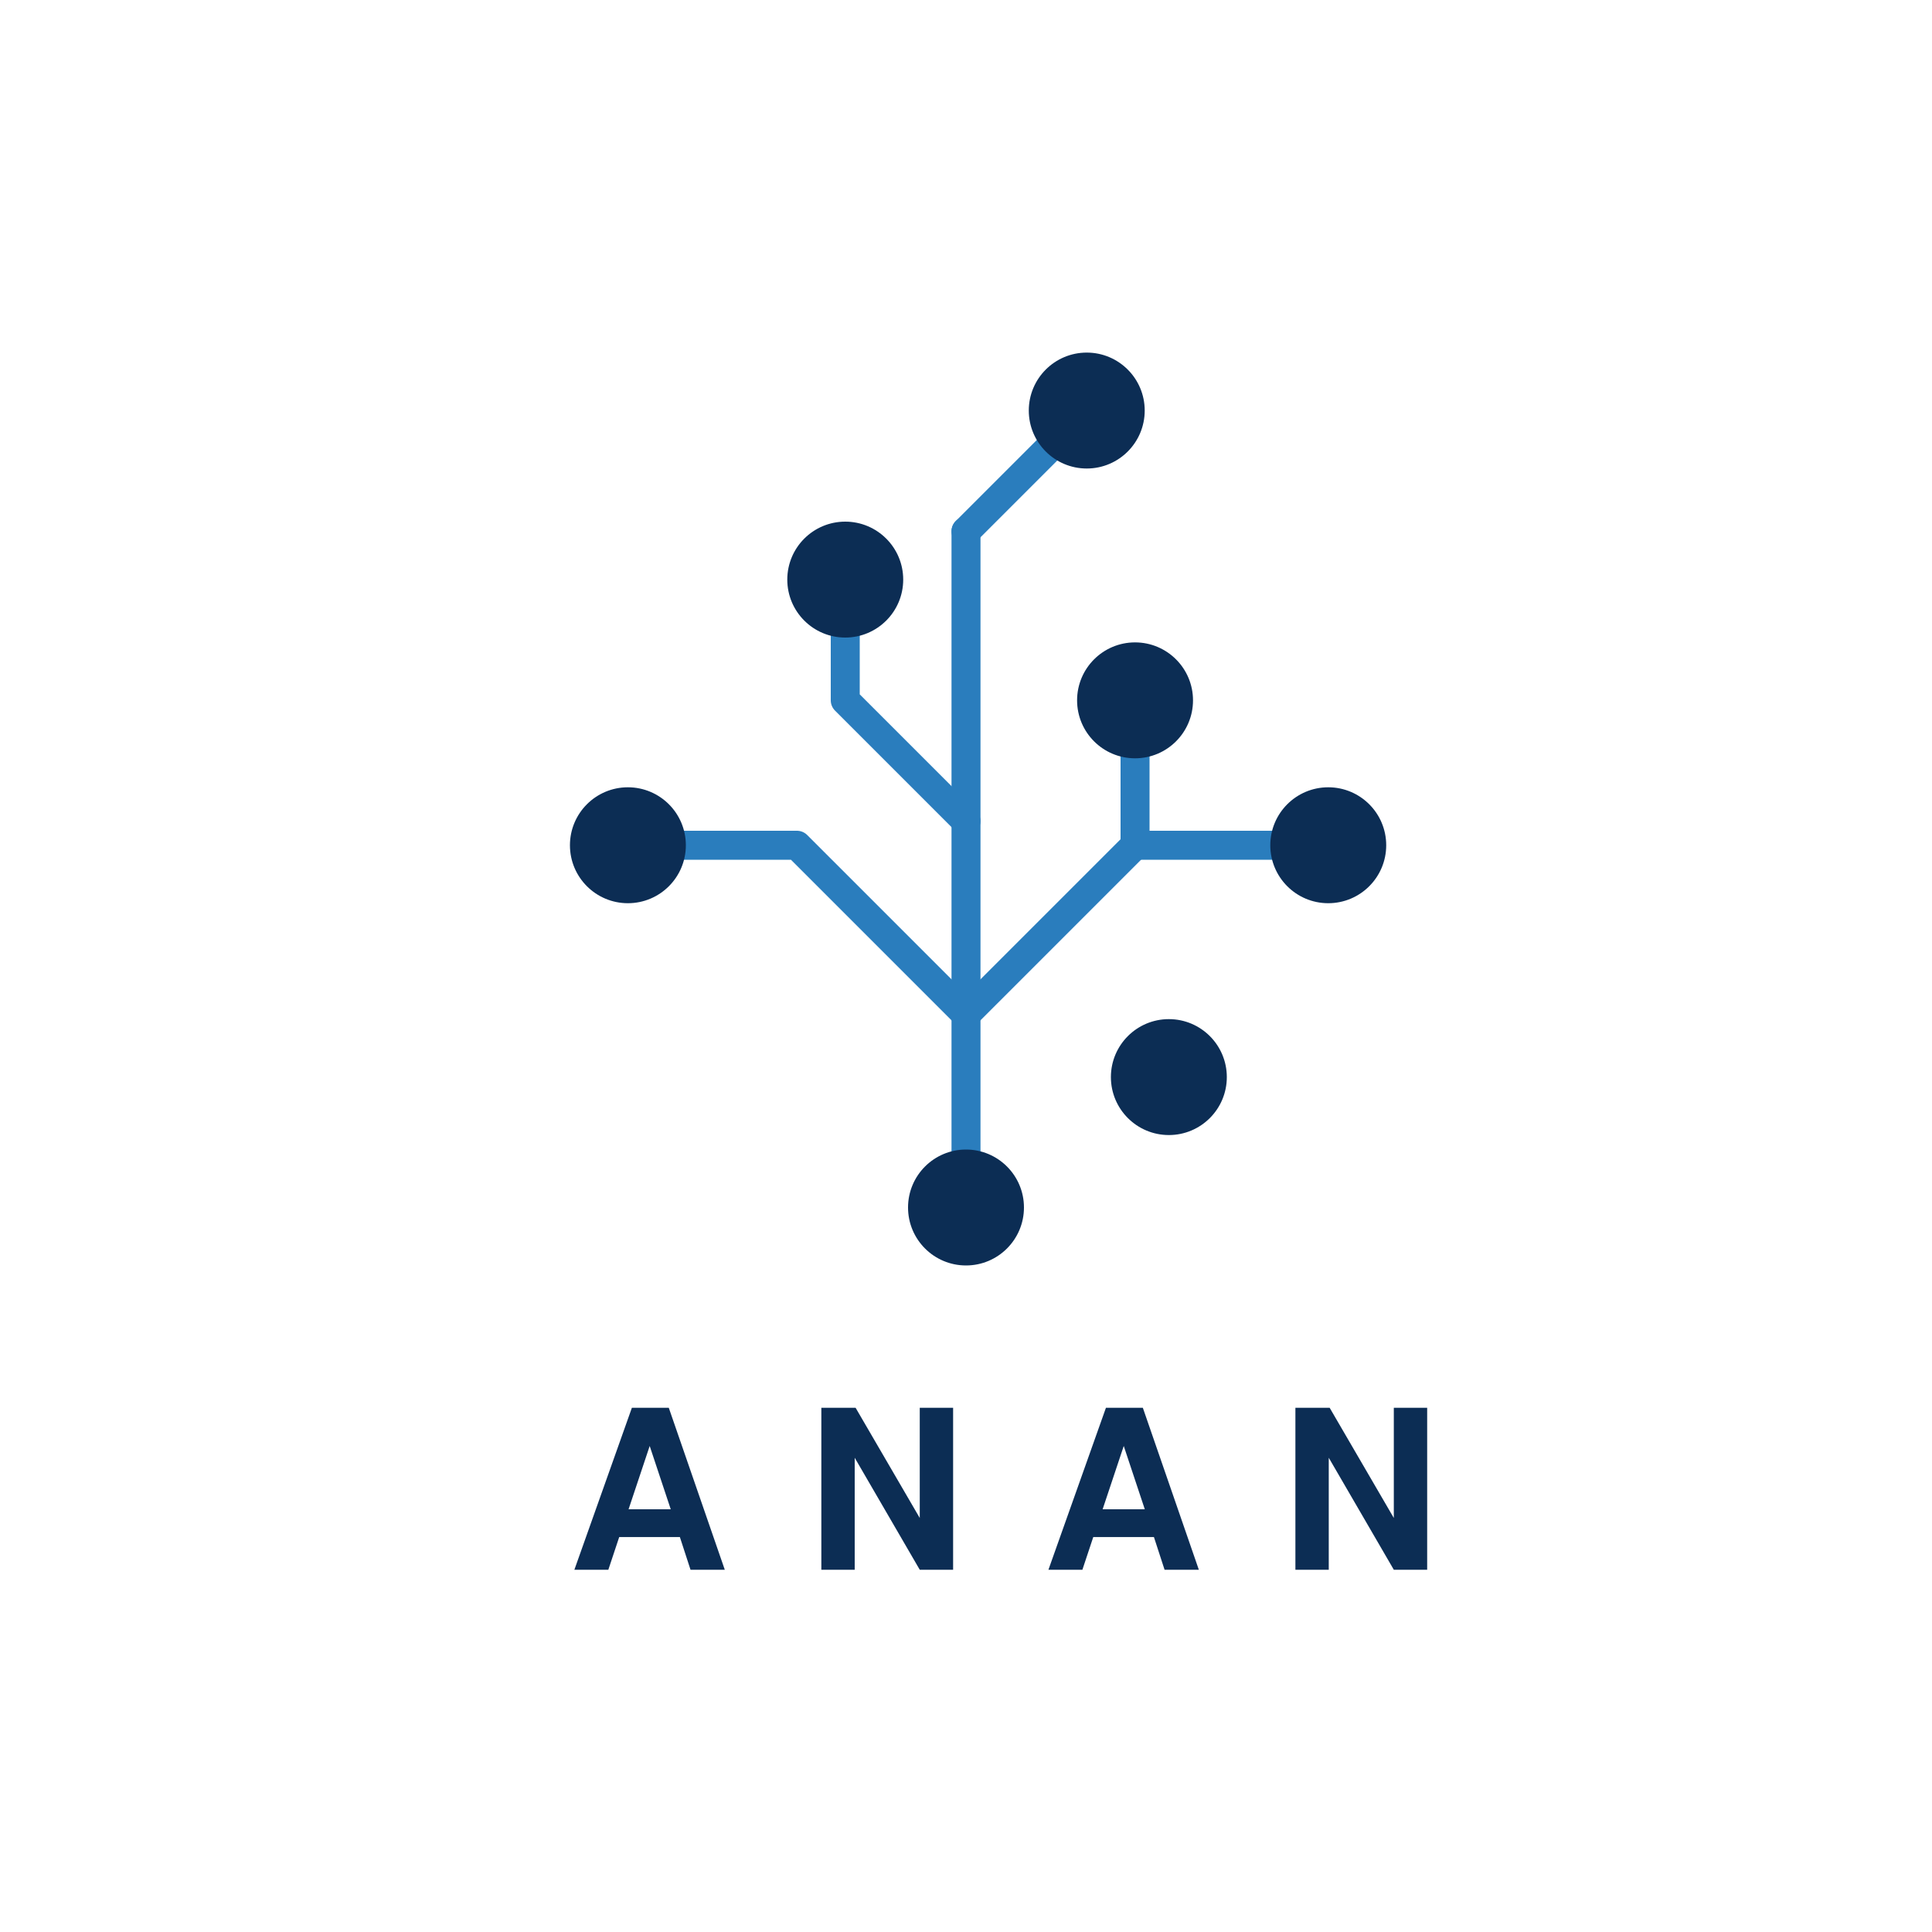
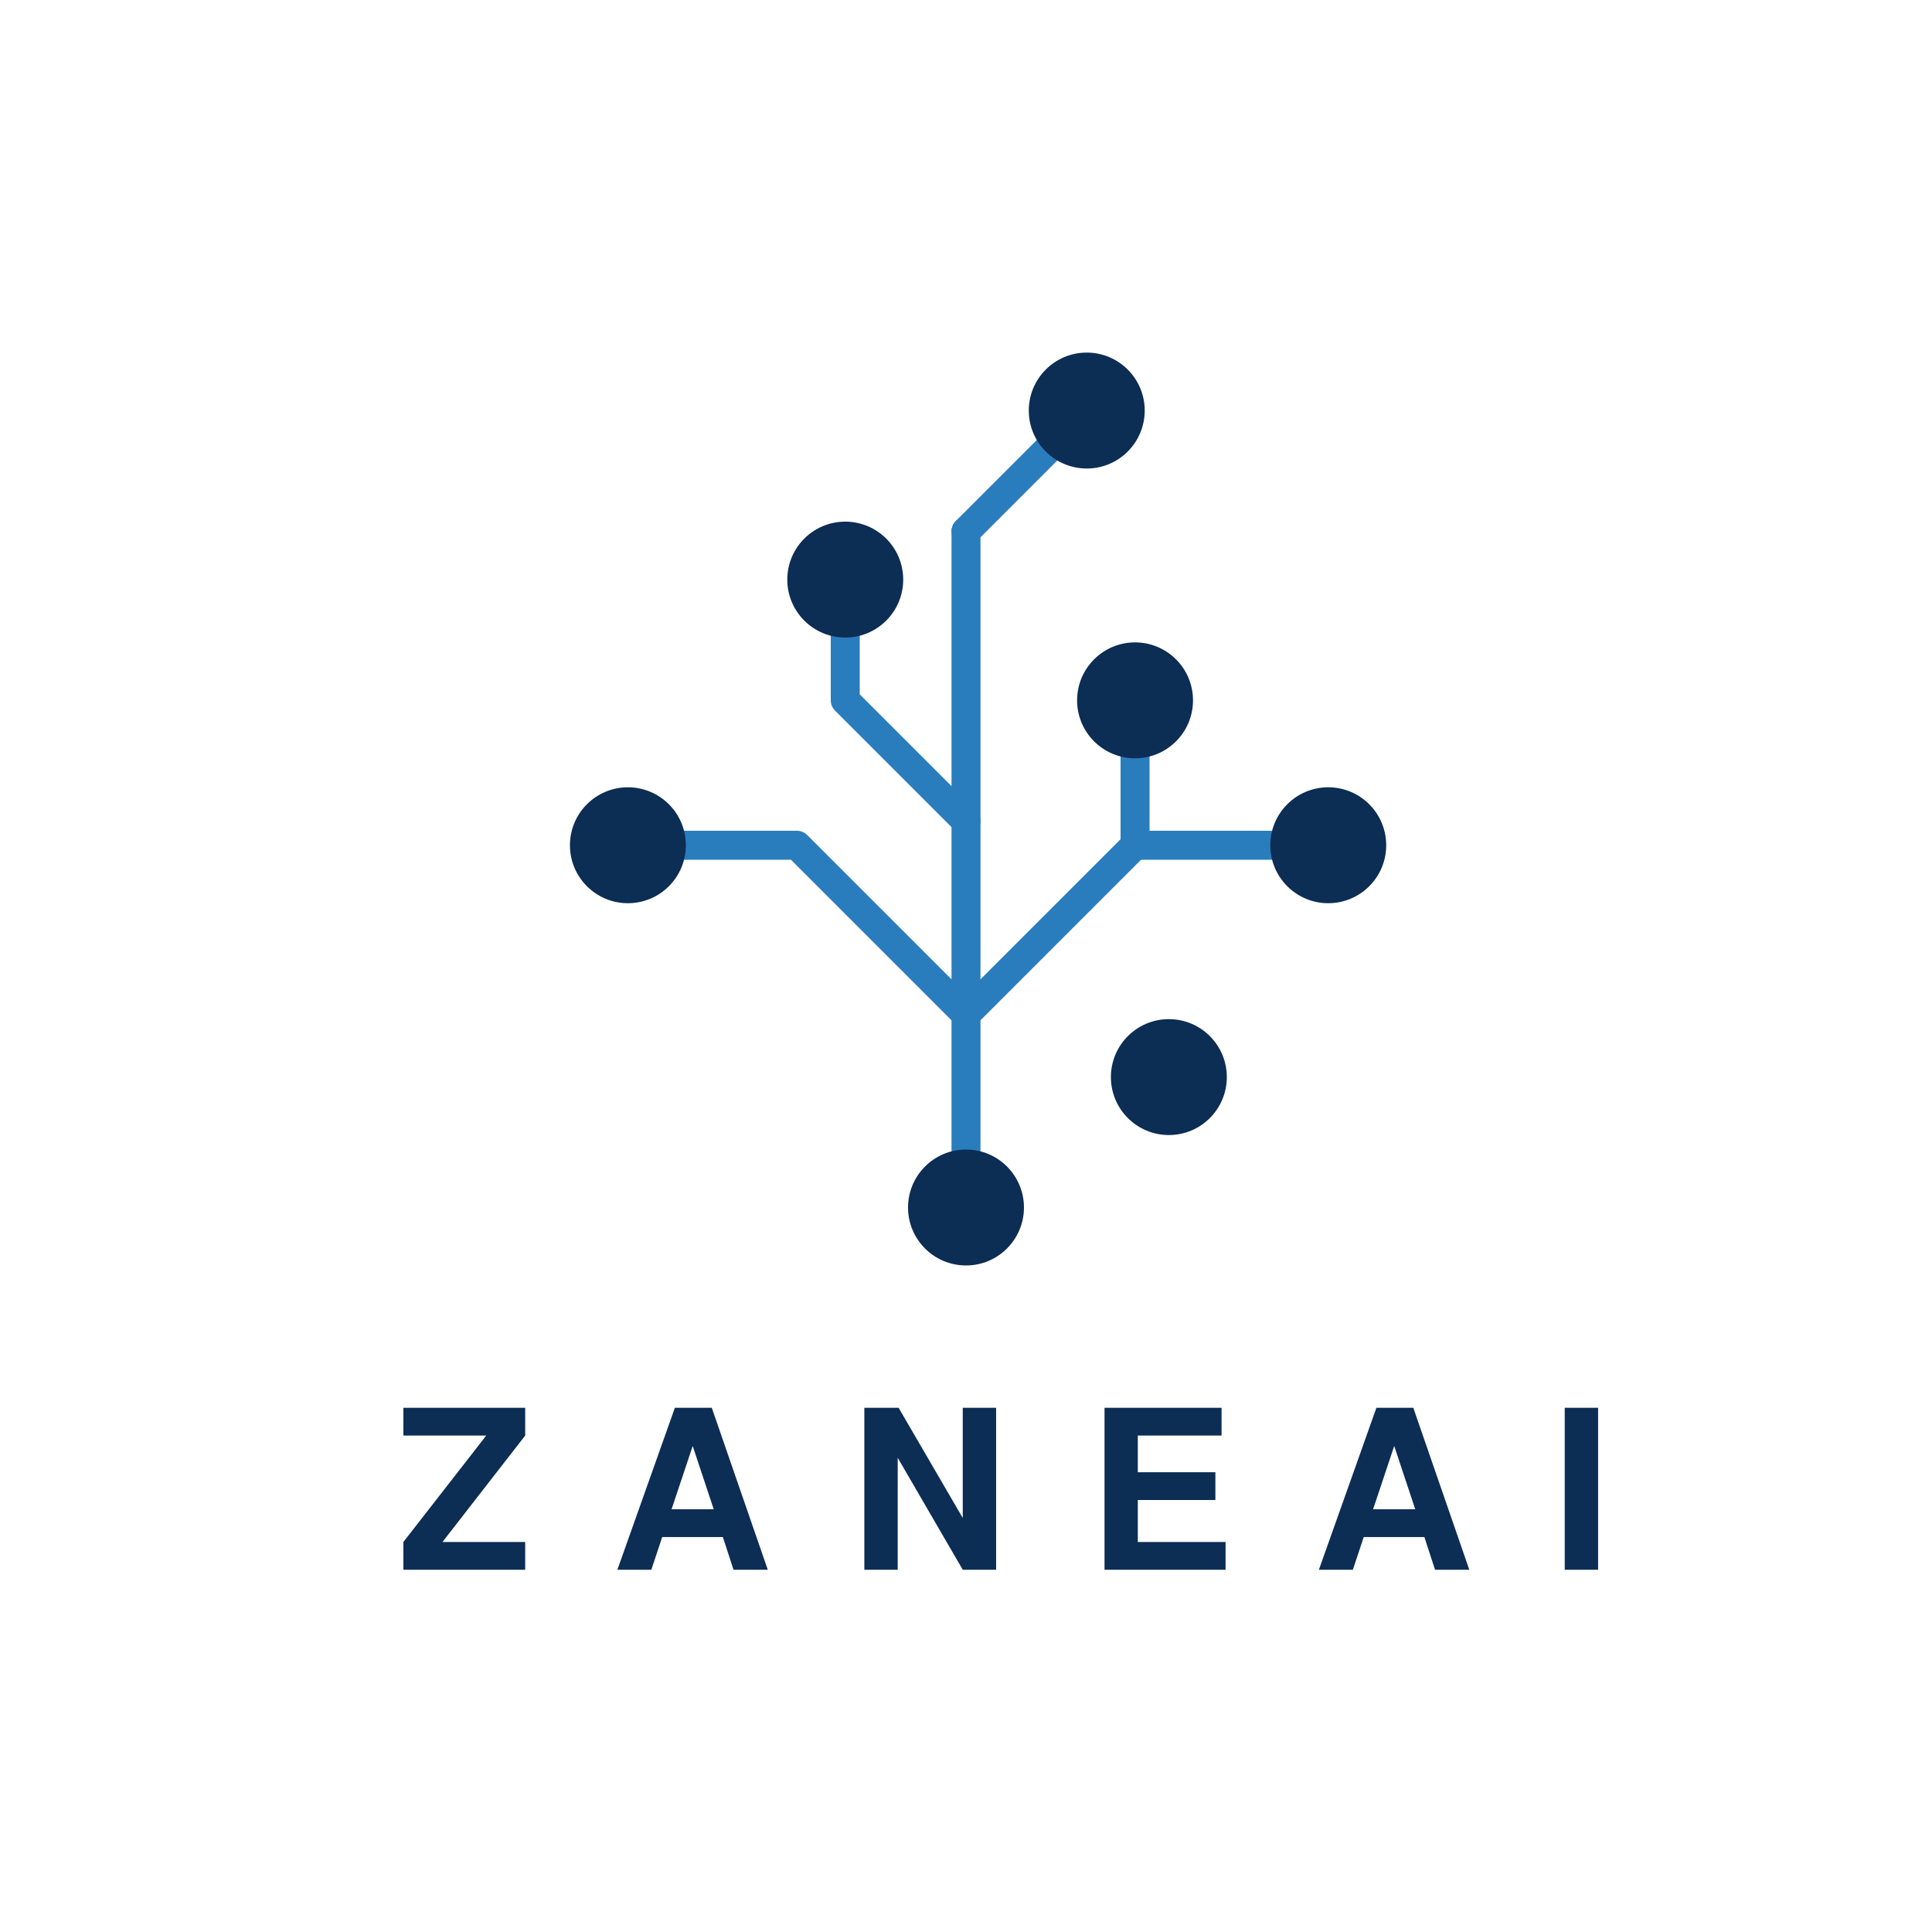
<svg xmlns="http://www.w3.org/2000/svg" viewBox="0 0 400 400" width="100%" height="100%">
  <defs>
    <style>
      .line {
        fill: none;
        stroke: #2a7dbd; /* Light blue connections */
        stroke-width: 6;
        stroke-linecap: round;
        stroke-linejoin: round;
      }
      .node {
        fill: #0c2d54; /* Dark navy circles */
      }
      .logo-text {
        font-family: 'Montserrat', 'Helvetica Neue', Helvetica, Arial, sans-serif;
        font-weight: 700;
        font-size: 46px;
        fill: #0c2d54;
        letter-spacing: 16px;
      }
    </style>
  </defs>
  <path class="line" d="M 200 250 L 200 110" />
  <path class="line" d="M 200 110 L 225 85" />
  <path class="line" d="M 200 170 L 175 145 L 175 120" />
  <path class="line" d="M 200 210 L 165 175 L 130 175" />
  <path class="line" d="M 200 210 L 235 175 L 235 145" />
  <path class="line" d="M 235 175 L 275 175" />
  <circle class="node" cx="200" cy="250" r="12" />
  <circle class="node" cx="225" cy="85" r="12" />
  <circle class="node" cx="175" cy="120" r="12" />
  <circle class="node" cx="130" cy="175" r="12" />
  <circle class="node" cx="235" cy="145" r="12" />
  <circle class="node" cx="275" cy="175" r="12" />
  <circle class="node" cx="242" cy="223" r="12" />
-   <text class="logo-text" x="208" y="325" text-anchor="middle">ANAN</text>
+   <text class="logo-text" x="208" y="325" text-anchor="middle">ZANEAI</text>
</svg>
